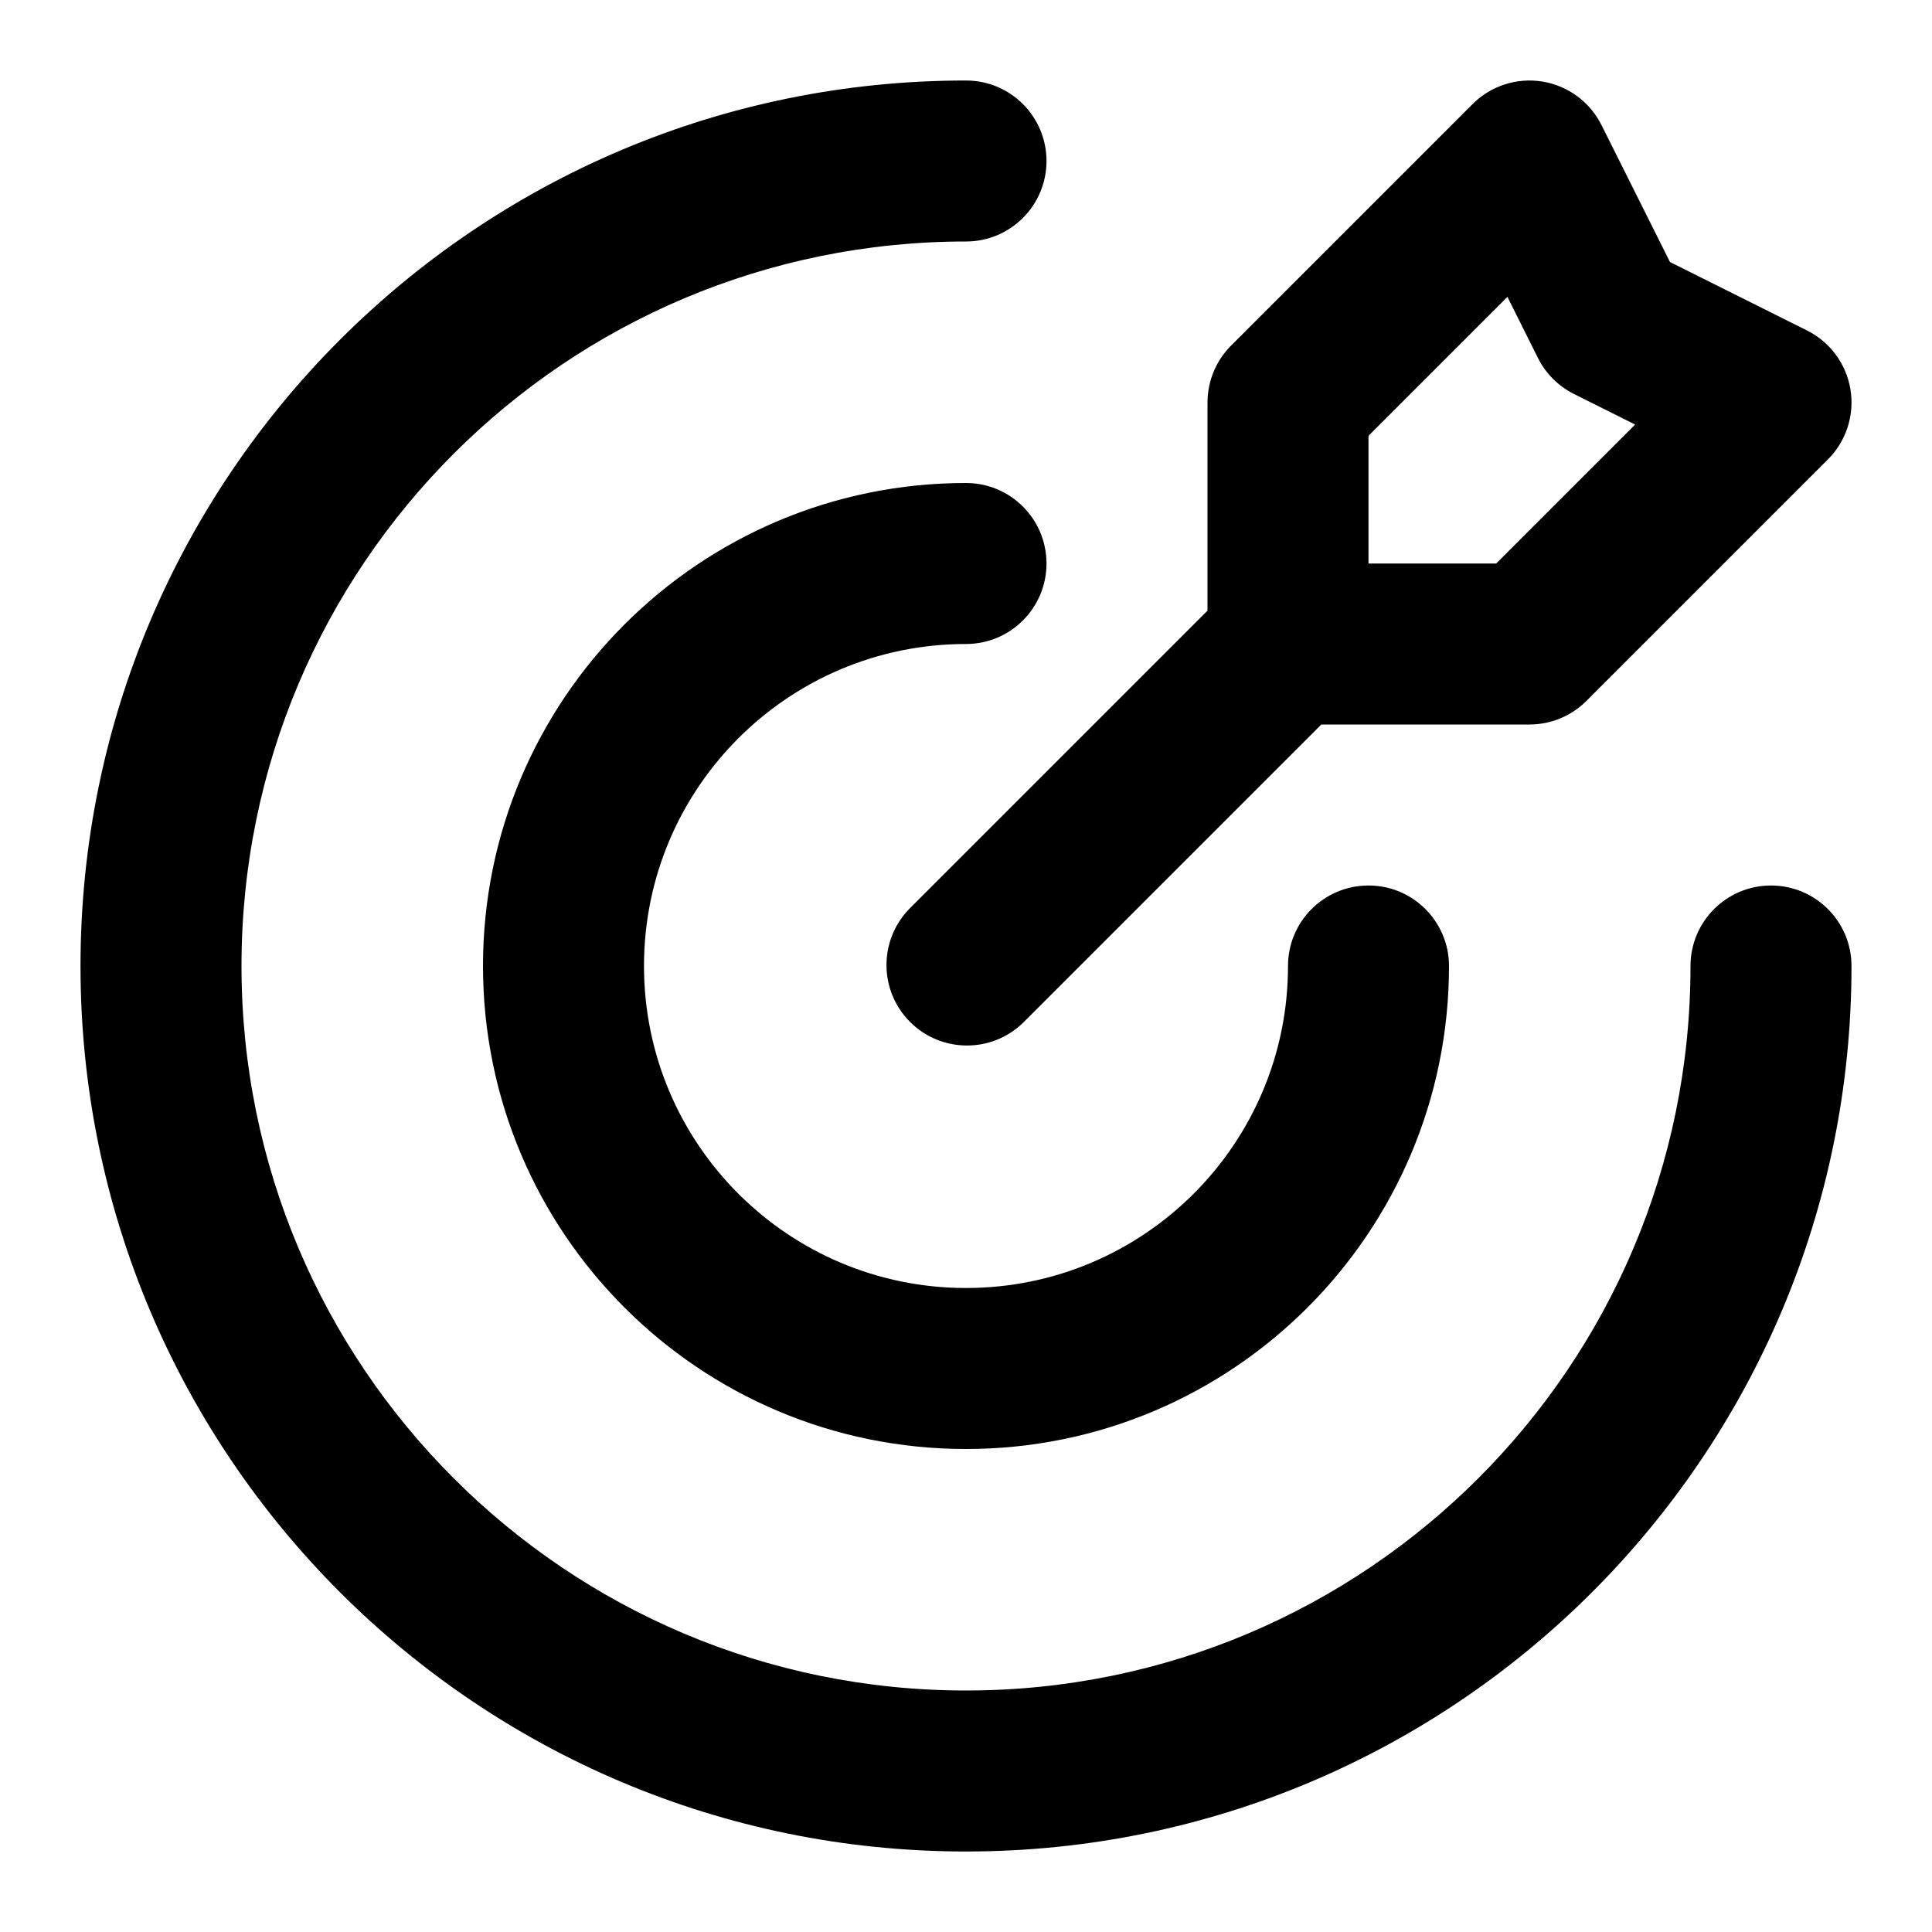
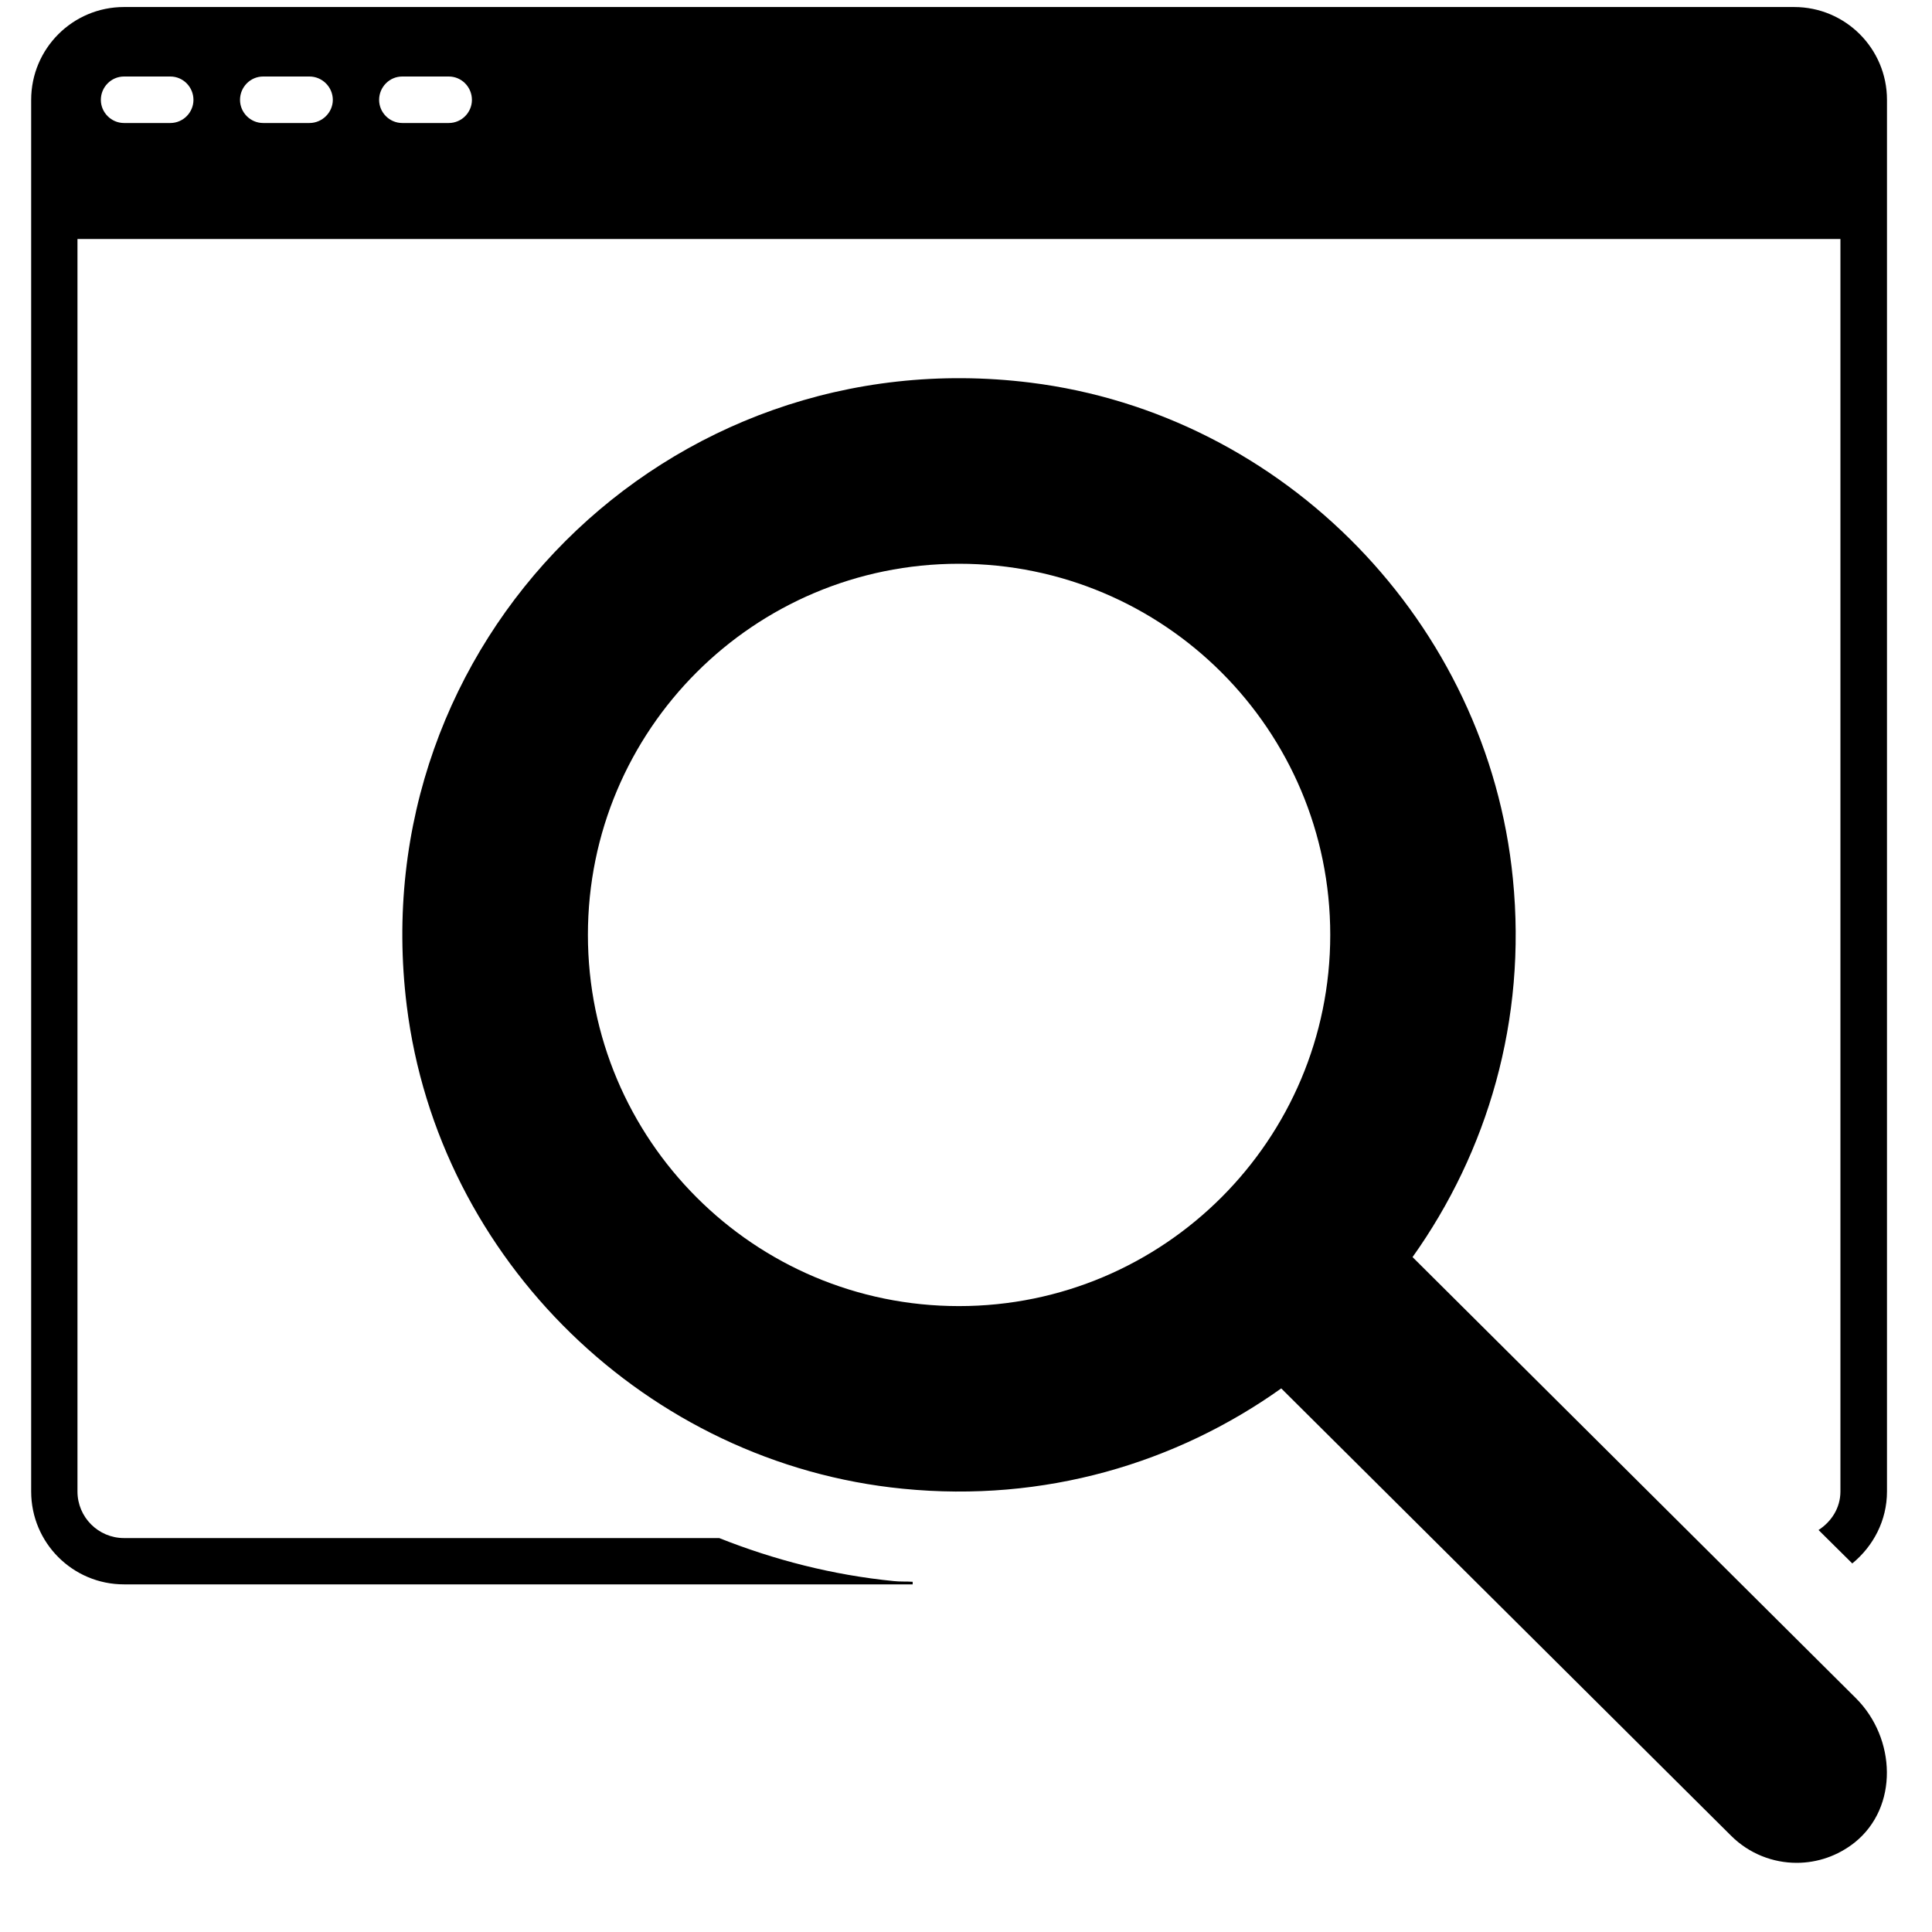
- <svg xmlns="http://www.w3.org/2000/svg" width="24" height="24" viewBox="0 0 24 24" fill="none">
-   <path fill-rule="evenodd" clip-rule="evenodd" d="M19.16 1.013a1 1 0 01.734.54l.851 1.702 1.702.85a1 1 0 01.26 1.602l-3 3A1 1 0 0119 9h-2.586l-3.707 3.707a1 1 0 01-1.414-1.414L15 7.586V5a1 1 0 01.293-.707l3-3a1 1 0 01.867-.28zM17 7h1.586l1.726-1.726-.76-.38a1 1 0 01-.447-.447l-.379-.759L17 5.414V7zm-5-4a9 9 0 109 9 1 1 0 112 0c0 6.075-4.925 11-11 11S1 18.075 1 12 5.925 1 12 1a1 1 0 110 2zm0 5a4 4 0 104 4 1 1 0 112 0 6 6 0 11-6-6 1 1 0 110 2z" fill="#000" />
+ <svg xmlns="http://www.w3.org/2000/svg" width="40" zoomAndPan="magnify" viewBox="0 0 30 30" height="40" preserveAspectRatio="xMidYMid meet" version="1.0">
+   <defs>
+     <clipPath id="5bd60e07a9">
+       <path d="M 0.484 0 L 29.516 0 L 29.516 29 L 0.484 29 Z M 0.484 0 " clip-rule="nonzero" />
+     </clipPath>
+   </defs>
+   <g clip-path="url(#5bd60e07a9)">
+     <path fill="#000000" d="M 21.934 19.52 C 23.094 17.891 23.711 15.844 23.492 13.645 C 23.102 9.68 19.949 6.43 15.996 5.941 C 10.355 5.242 5.617 9.98 6.316 15.617 C 6.805 19.57 10.055 22.727 14.02 23.117 C 16.219 23.336 18.266 22.719 19.895 21.559 L 26.879 28.504 C 27.16 28.785 27.531 28.926 27.898 28.926 C 28.219 28.926 28.535 28.82 28.801 28.609 C 29.484 28.059 29.441 26.992 28.82 26.371 Z M 14.891 20.281 C 11.707 20.281 9.129 17.699 9.129 14.516 C 9.129 11.332 11.707 8.754 14.891 8.754 C 18.074 8.754 20.656 11.332 20.656 14.516 C 20.656 17.699 18.074 20.281 14.891 20.281 Z M 27.859 0.109 L 1.926 0.109 C 1.129 0.109 0.484 0.754 0.484 1.551 L 0.484 23.16 C 0.484 23.957 1.129 24.602 1.926 24.602 L 14.172 24.602 L 14.172 24.562 C 14.074 24.555 13.977 24.562 13.879 24.551 C 12.93 24.457 12.023 24.223 11.168 23.883 L 1.926 23.883 C 1.527 23.883 1.203 23.559 1.203 23.16 L 1.203 3.711 L 28.578 3.711 L 28.578 23.16 C 28.578 23.414 28.438 23.629 28.238 23.758 L 28.762 24.277 C 29.086 24.012 29.301 23.613 29.301 23.16 L 29.301 1.551 C 29.301 0.754 28.656 0.109 27.859 0.109 Z M 2.645 1.91 L 1.926 1.91 C 1.727 1.91 1.566 1.746 1.566 1.551 C 1.566 1.352 1.727 1.188 1.926 1.188 L 2.645 1.188 C 2.844 1.188 3.004 1.352 3.004 1.551 C 3.004 1.746 2.844 1.91 2.645 1.91 Z M 4.805 1.91 L 4.086 1.91 C 3.887 1.91 3.727 1.746 3.727 1.551 C 3.727 1.352 3.887 1.188 4.086 1.188 L 4.805 1.188 C 5.004 1.188 5.168 1.352 5.168 1.551 C 5.168 1.746 5.004 1.91 4.805 1.91 Z M 6.969 1.91 L 6.246 1.91 C 6.047 1.91 5.887 1.746 5.887 1.551 C 5.887 1.352 6.047 1.188 6.246 1.188 L 6.969 1.188 C 7.168 1.188 7.328 1.352 7.328 1.551 C 7.328 1.746 7.168 1.91 6.969 1.91 Z M 6.969 1.91 " fill-opacity="1" fill-rule="nonzero" />
+   </g>
</svg>
